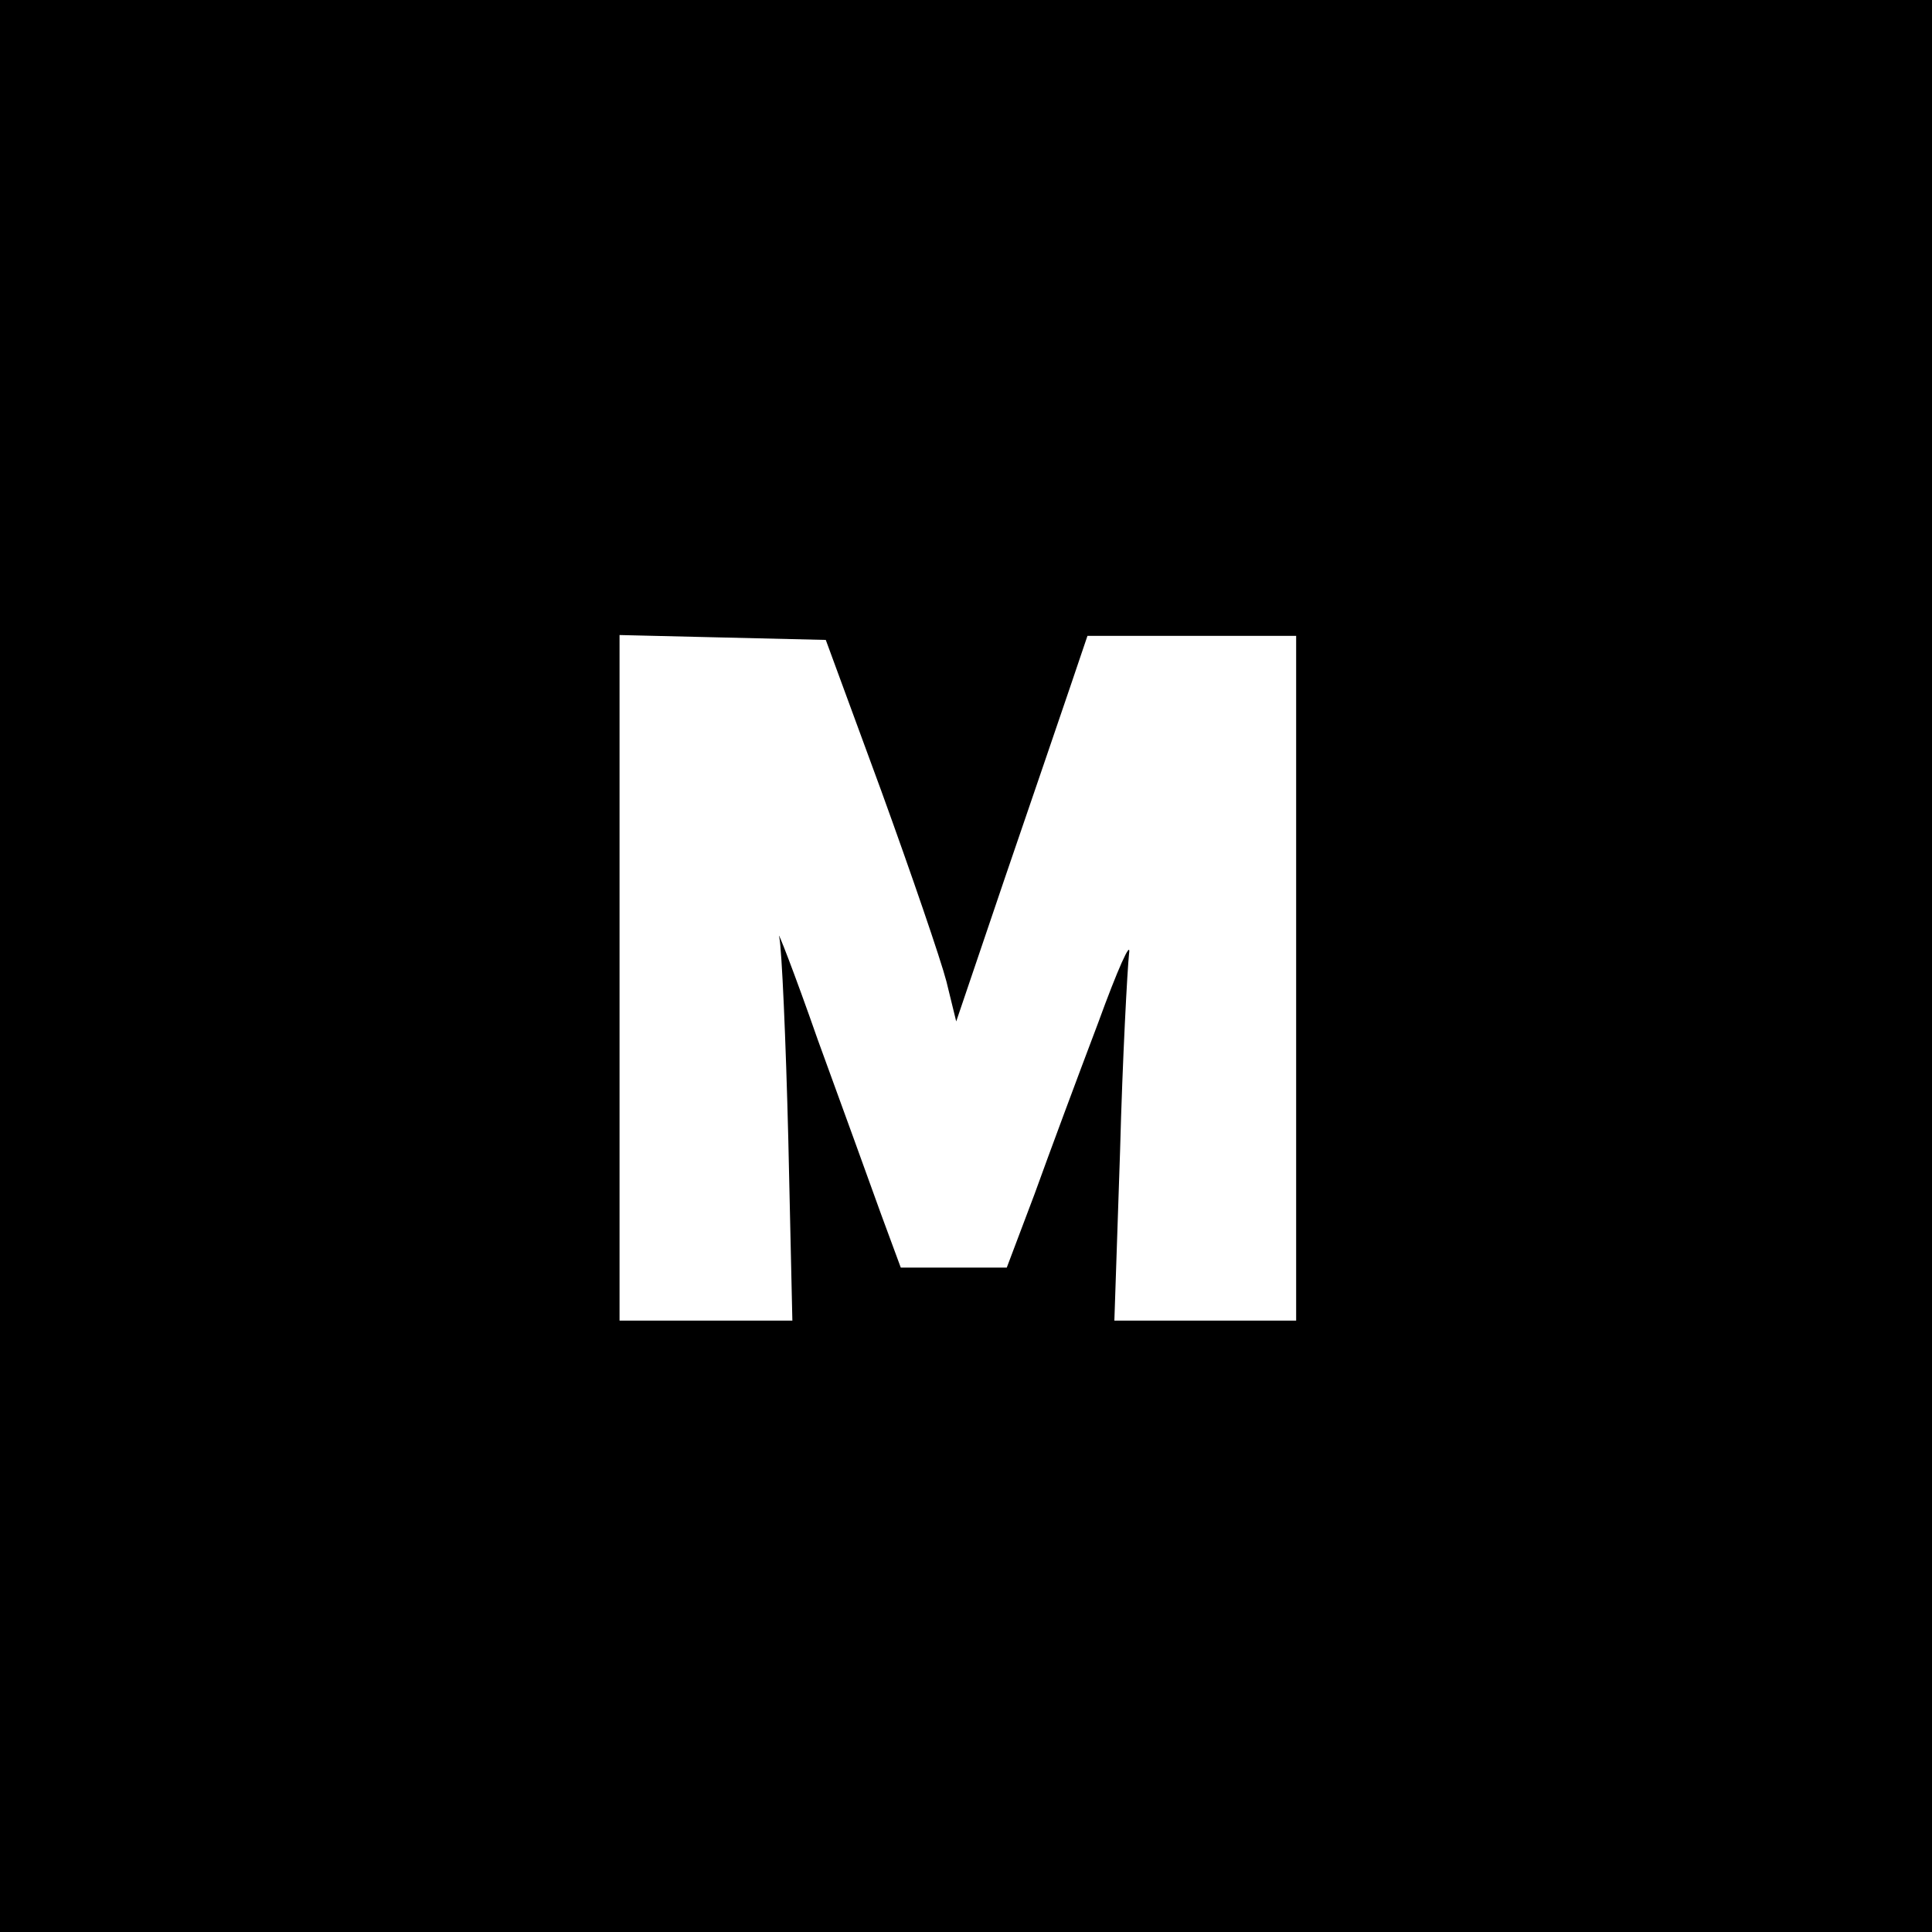
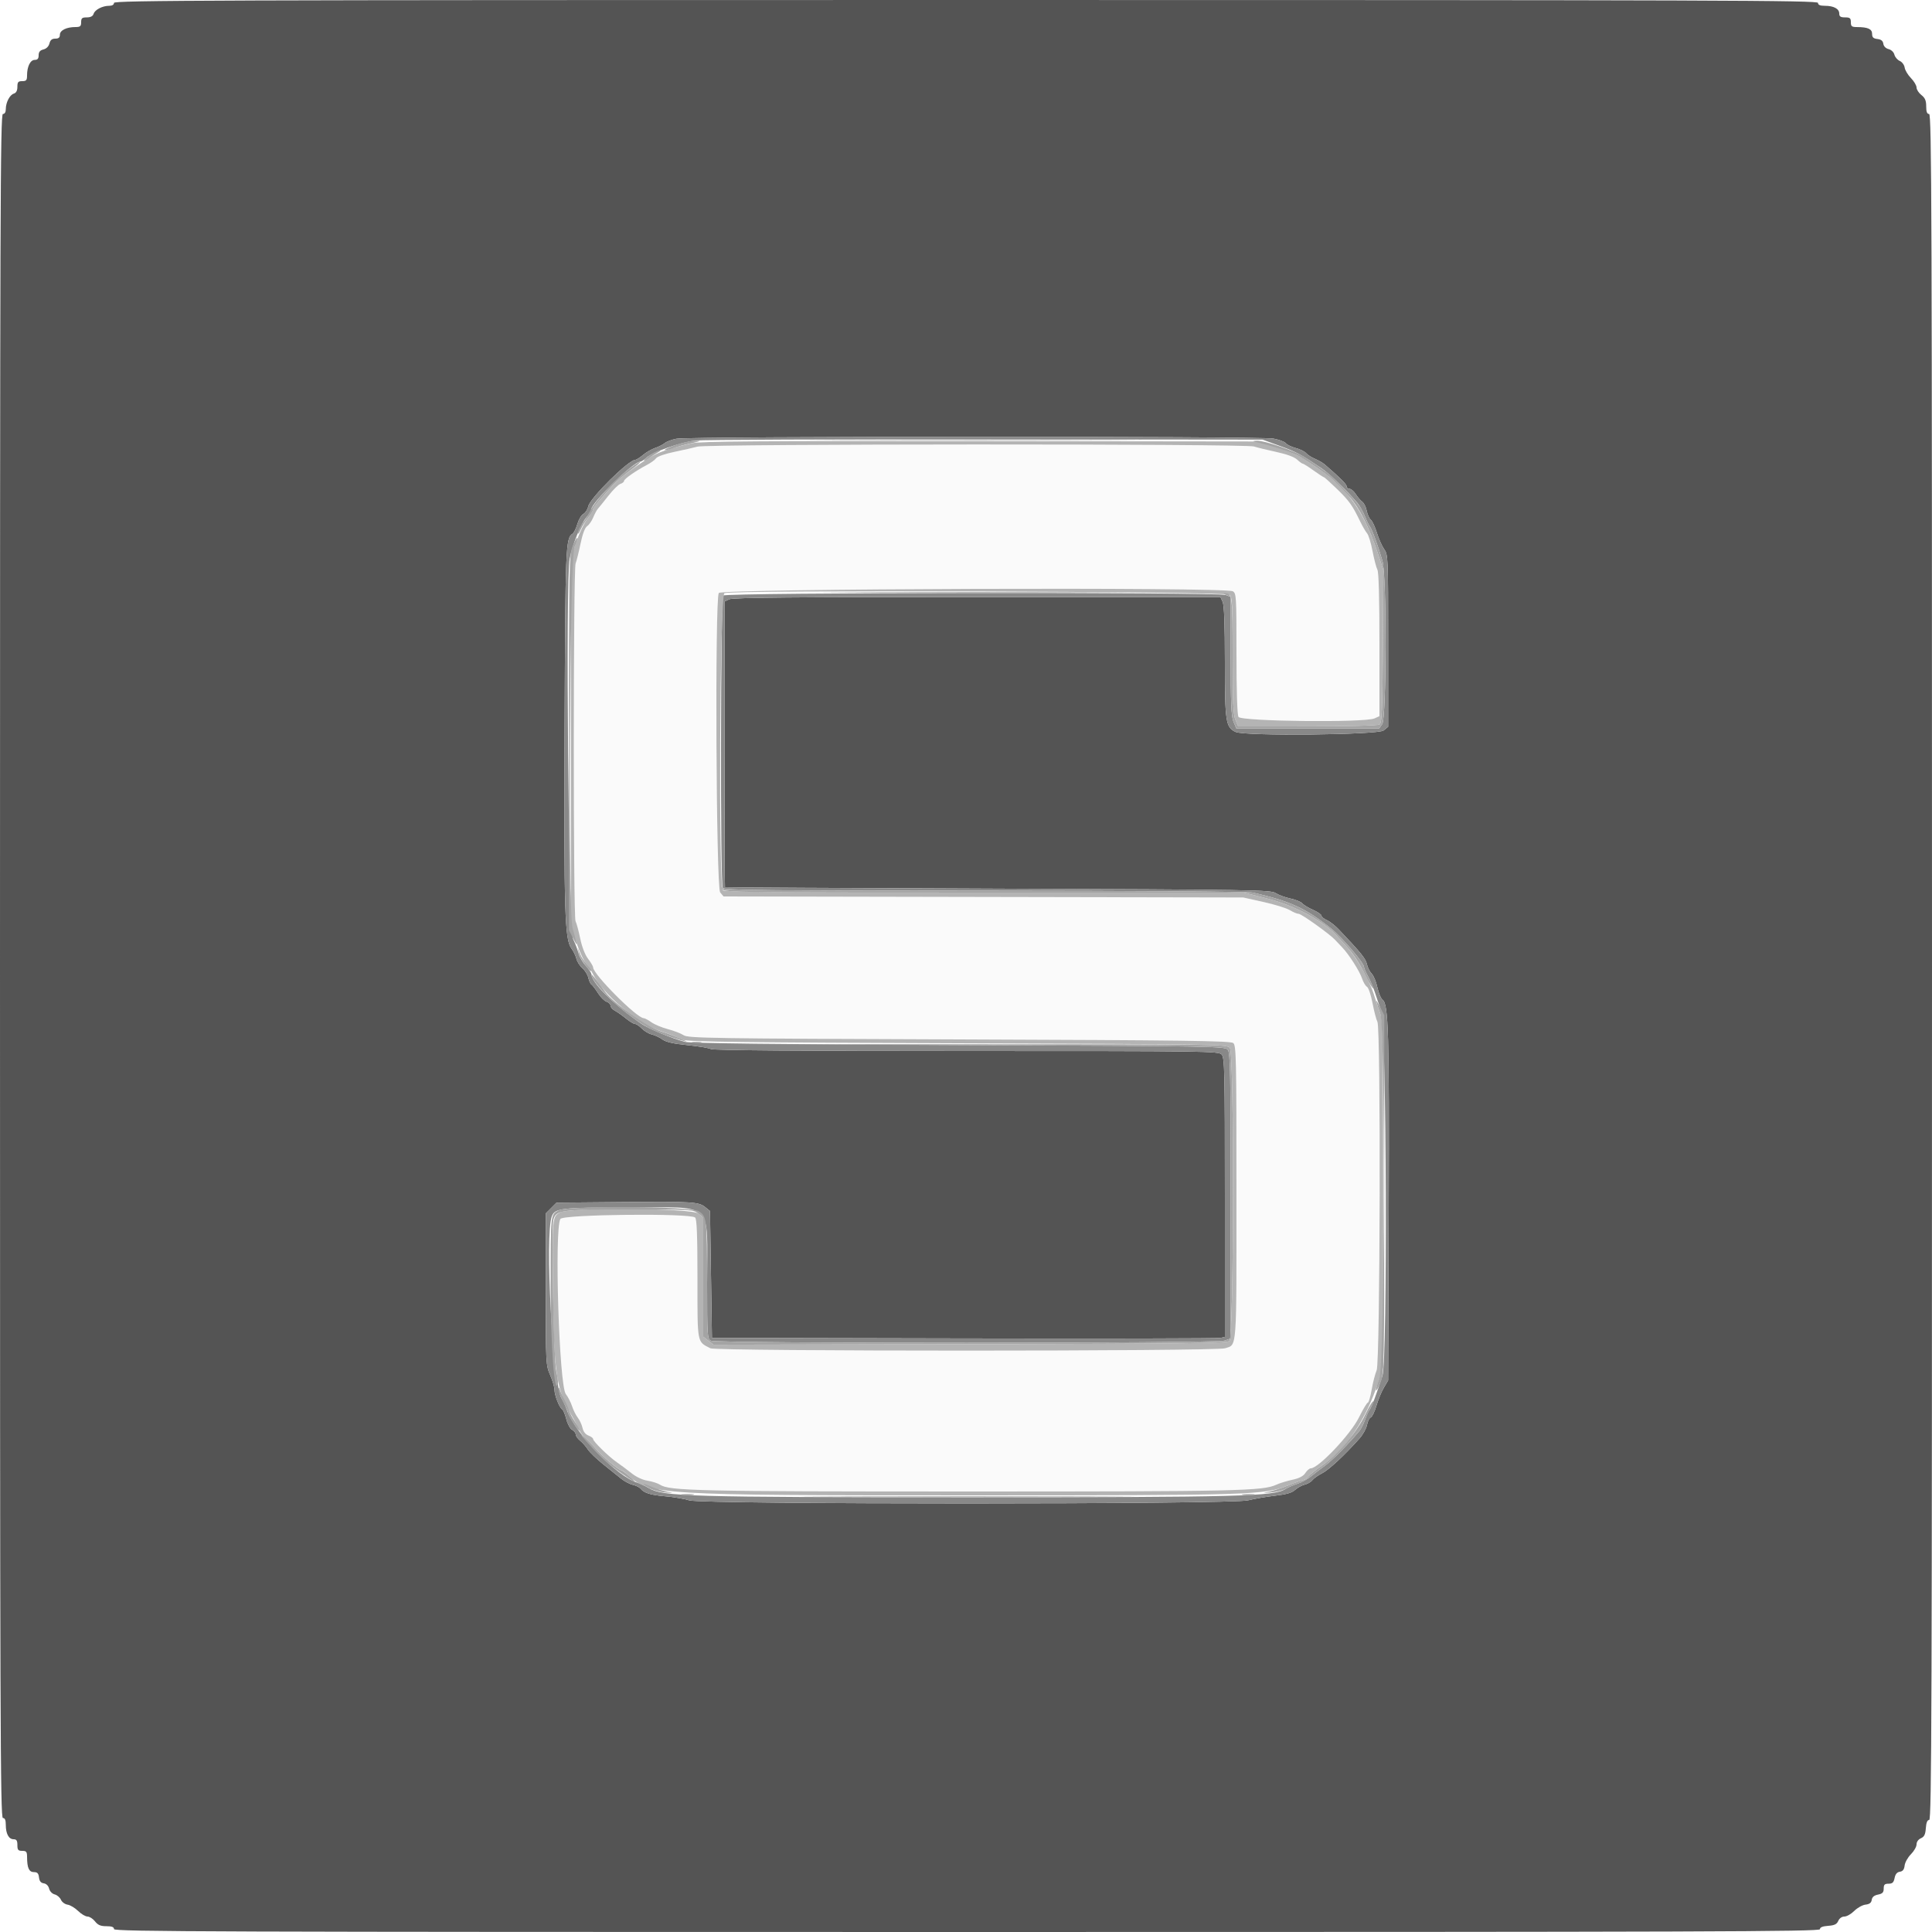
- <svg xmlns="http://www.w3.org/2000/svg" version="1.0" width="237pt" height="237pt" viewBox="0 0 237 237" preserveAspectRatio="xMidYMid meet">
-   <g transform="translate(0,237) scale(0.1,-0.1)" fill="#000000" stroke="none">
-     <path d="M0 1185 l0 -1185 1185 0 1185 0 0 1185 0 1185 -1185 0 -1185 0 0 -1185z m1081 215 c37 -102 73 -207 80 -234 l12 -49 59 174 c33 96 69 202 81 237 l21 62 128 0 128 0 0 -420 0 -420 -111 0 -112 0 7 208 c3 114 9 223 11 242 3 19 -14 -19 -38 -85 -25 -66 -60 -160 -78 -210 l-34 -90 -65 0 -65 0 -24 65 c-13 36 -48 133 -78 215 -29 83 -51 139 -47 125 3 -14 8 -125 11 -247 l5 -223 -106 0 -106 0 0 420 0 421 126 -3 127 -3 68 -185z" />
+ <svg xmlns="http://www.w3.org/2000/svg" id="svg" width="400" height="400" viewBox="0, 0, 400,400">
+   <g id="svgg">
+     <path id="path0" d="M144.400 92.470 C 143.630 92.683,141.494 93.168,139.654 93.548 C 137.728 93.945,136.111 94.508,135.843 94.874 C 135.587 95.224,134.733 95.845,133.944 96.255 C 131.702 97.421,129.200 99.173,129.200 99.578 C 129.200 99.780,128.863 100.053,128.451 100.184 C 128.039 100.314,126.914 101.426,125.951 102.653 C 124.988 103.881,124.012 105.091,123.783 105.343 C 123.554 105.594,123.124 106.392,122.828 107.116 C 122.532 107.840,121.963 108.661,121.564 108.940 C 121.096 109.268,120.610 110.554,120.195 112.560 C 119.842 114.272,119.383 116.118,119.176 116.662 C 118.682 117.962,118.670 189.810,119.164 190.733 C 119.364 191.107,119.795 192.702,120.121 194.277 C 120.485 196.036,121.116 197.667,121.757 198.508 C 122.331 199.260,122.800 200.060,122.800 200.285 C 122.800 201.705,131.859 210.800,133.274 210.800 C 133.495 210.800,134.210 211.180,134.862 211.644 C 135.514 212.108,137.052 212.751,138.279 213.071 C 139.506 213.391,140.972 213.957,141.537 214.327 C 142.484 214.947,146.964 215.016,198.621 215.200 C 245.328 215.367,254.788 215.492,255.339 215.949 C 255.943 216.451,256.000 219.116,256.000 246.973 C 256.000 280.160,256.135 278.321,253.640 279.149 C 251.706 279.791,148.320 279.792,147.074 279.150 C 144.279 277.711,144.400 278.358,144.400 264.810 C 144.400 255.816,144.272 252.432,143.920 252.080 C 142.982 251.142,116.524 251.421,116.014 252.374 C 114.757 254.722,115.765 286.867,117.151 288.628 C 117.593 289.190,118.171 290.314,118.435 291.125 C 118.700 291.936,119.238 293.013,119.631 293.519 C 120.023 294.024,120.464 294.980,120.609 295.643 C 120.777 296.404,121.229 296.983,121.837 297.214 C 122.367 297.415,122.800 297.739,122.800 297.932 C 122.800 298.435,126.061 301.618,127.788 302.800 C 128.591 303.350,129.944 304.360,130.795 305.044 C 131.710 305.780,133.048 306.401,134.071 306.564 C 135.022 306.716,136.172 307.084,136.626 307.381 C 138.597 308.671,144.318 308.798,200.410 308.799 C 256.318 308.800,261.458 308.687,264.244 307.393 C 264.928 307.076,266.420 306.616,267.559 306.372 C 268.996 306.063,269.822 305.633,270.261 304.964 C 270.608 304.434,271.113 304.000,271.383 304.000 C 272.969 304.000,279.614 296.989,281.342 293.490 C 282.182 291.791,283.015 290.400,283.194 290.400 C 283.372 290.400,283.727 289.198,283.983 287.730 C 284.239 286.261,284.707 284.439,285.024 283.681 C 285.752 281.937,285.900 212.908,285.178 211.559 C 284.946 211.125,284.491 209.386,284.167 207.695 C 283.844 206.004,283.327 204.479,283.020 204.307 C 282.712 204.135,282.251 203.360,281.995 202.585 C 281.492 201.061,279.284 197.602,277.875 196.133 C 277.394 195.630,276.730 194.930,276.400 194.575 C 275.262 193.353,269.444 189.200,268.870 189.200 C 268.553 189.200,267.733 188.858,267.047 188.440 C 266.361 188.021,263.910 187.260,261.600 186.747 L 257.400 185.815 203.600 185.710 L 149.800 185.605 149.100 184.758 C 148.267 183.751,147.993 124.308,148.814 122.774 C 149.296 121.874,253.559 121.522,255.226 122.414 C 255.966 122.810,256.000 123.378,256.000 135.240 C 256.000 143.031,256.154 147.941,256.414 148.426 C 256.917 149.365,282.581 149.647,284.581 148.736 L 285.600 148.272 285.600 133.509 C 285.600 123.916,285.452 118.471,285.178 117.959 C 284.946 117.525,284.492 115.792,284.170 114.107 C 283.847 112.423,283.340 110.765,283.041 110.423 C 282.743 110.080,282.107 108.990,281.629 108.000 C 279.992 104.610,279.358 103.719,276.830 101.261 C 275.438 99.908,274.209 98.800,274.098 98.800 C 273.986 98.800,273.019 98.170,271.947 97.400 C 270.875 96.630,269.875 96.000,269.725 96.000 C 269.575 96.000,269.045 95.618,268.549 95.152 C 267.987 94.624,266.394 94.035,264.323 93.590 C 262.495 93.197,260.371 92.678,259.603 92.438 C 257.777 91.866,146.468 91.897,144.400 92.470 " stroke="none" fill="#fafafa" fill-rule="evenodd" />
+     <path id="path1" d="M23.600 0.600 C 23.600 0.970,23.224 1.200,22.619 1.200 C 21.213 1.200,19.654 2.000,19.381 2.861 C 19.223 3.358,18.763 3.600,17.973 3.600 C 16.988 3.600,16.800 3.761,16.800 4.600 C 16.800 5.440,16.612 5.600,15.626 5.600 C 13.777 5.600,12.400 6.279,12.400 7.190 C 12.400 7.778,12.137 8.000,11.443 8.000 C 10.758 8.000,10.416 8.282,10.237 8.994 C 10.083 9.607,9.607 10.083,8.994 10.237 C 8.282 10.416,8.000 10.758,8.000 11.443 C 8.000 12.137,7.778 12.400,7.190 12.400 C 6.279 12.400,5.600 13.777,5.600 15.626 C 5.600 16.612,5.440 16.800,4.600 16.800 C 3.761 16.800,3.600 16.988,3.600 17.973 C 3.600 18.763,3.358 19.223,2.861 19.381 C 2.000 19.654,1.200 21.213,1.200 22.619 C 1.200 23.224,0.970 23.600,0.600 23.600 C 0.068 23.600,0.000 43.467,0.000 200.000 C 0.000 356.533,0.068 376.400,0.600 376.400 C 1.021 376.400,1.200 376.825,1.200 377.826 C 1.200 379.658,1.820 380.800,2.814 380.800 C 3.421 380.800,3.600 381.074,3.600 382.000 C 3.600 383.013,3.756 383.200,4.600 383.200 C 5.460 383.200,5.601 383.381,5.605 384.500 C 5.615 386.736,6.009 387.600,7.020 387.600 C 7.734 387.600,7.976 387.853,8.073 388.700 C 8.162 389.471,8.458 389.837,9.062 389.923 C 9.586 389.997,10.021 390.428,10.168 391.017 C 10.309 391.575,10.798 392.085,11.321 392.216 C 11.820 392.341,12.403 392.839,12.615 393.322 C 12.827 393.805,13.445 394.263,13.989 394.339 C 14.533 394.416,15.512 395.001,16.165 395.639 C 16.818 396.278,17.697 396.800,18.118 396.800 C 18.540 396.800,19.239 397.250,19.671 397.800 C 20.272 398.563,20.830 398.800,22.029 398.800 C 23.159 398.800,23.600 398.969,23.600 399.400 C 23.600 399.932,43.489 400.000,200.200 400.000 C 353.783 400.000,376.800 399.925,376.800 399.423 C 376.800 399.030,377.343 398.807,378.500 398.723 C 379.813 398.628,380.290 398.395,380.595 397.700 C 380.831 397.162,381.341 396.800,381.864 396.800 C 382.345 396.800,383.264 396.275,383.906 395.633 C 384.548 394.991,385.597 394.406,386.237 394.333 C 387.067 394.238,387.435 393.955,387.522 393.346 C 387.605 392.763,388.019 392.416,388.822 392.256 C 389.753 392.069,390.000 391.808,390.000 391.010 C 390.000 390.197,390.197 390.000,391.010 390.000 C 391.808 390.000,392.069 389.753,392.256 388.822 C 392.416 388.019,392.763 387.605,393.346 387.522 C 393.955 387.435,394.238 387.067,394.333 386.237 C 394.406 385.597,394.991 384.548,395.633 383.906 C 396.275 383.264,396.800 382.345,396.800 381.864 C 396.800 381.341,397.162 380.831,397.700 380.595 C 398.395 380.290,398.628 379.813,398.723 378.500 C 398.807 377.343,399.030 376.800,399.423 376.800 C 399.925 376.800,400.000 353.783,400.000 200.200 C 400.000 43.489,399.932 23.600,399.400 23.600 C 398.969 23.600,398.800 23.159,398.800 22.029 C 398.800 20.830,398.563 20.272,397.800 19.671 C 397.250 19.239,396.800 18.540,396.800 18.118 C 396.800 17.697,396.278 16.818,395.639 16.165 C 395.001 15.512,394.416 14.533,394.339 13.989 C 394.263 13.445,393.805 12.827,393.322 12.615 C 392.839 12.403,392.341 11.820,392.216 11.321 C 392.085 10.798,391.575 10.309,391.017 10.168 C 390.428 10.021,389.997 9.586,389.923 9.062 C 389.837 8.458,389.471 8.162,388.700 8.073 C 387.853 7.976,387.600 7.734,387.600 7.020 C 387.600 6.009,386.736 5.615,384.500 5.605 C 383.381 5.601,383.200 5.460,383.200 4.600 C 383.200 3.756,383.013 3.600,382.000 3.600 C 381.074 3.600,380.800 3.421,380.800 2.814 C 380.800 1.820,379.658 1.200,377.826 1.200 C 376.825 1.200,376.400 1.021,376.400 0.600 C 376.400 0.068,356.533 0.000,200.000 0.000 C 43.467 0.000,23.600 0.068,23.600 0.600 M263.645 90.804 C 264.830 91.027,265.987 91.460,266.216 91.766 C 266.445 92.073,267.369 92.522,268.270 92.765 C 269.170 93.007,270.138 93.485,270.422 93.826 C 270.705 94.167,271.520 94.690,272.233 94.988 C 272.946 95.286,273.861 95.815,274.265 96.163 C 277.458 98.914,278.800 100.253,278.800 100.690 C 278.800 100.971,279.066 101.200,279.391 101.200 C 279.716 101.200,280.298 101.695,280.684 102.300 C 281.070 102.905,281.683 103.621,282.047 103.890 C 282.410 104.160,282.823 104.997,282.964 105.750 C 283.106 106.503,283.483 107.337,283.804 107.603 C 284.124 107.869,284.699 109.102,285.080 110.343 C 285.462 111.585,286.140 113.110,286.587 113.733 C 287.375 114.832,287.400 115.409,287.400 132.668 L 287.400 150.469 286.456 151.235 C 285.316 152.158,257.796 152.437,255.838 151.545 C 253.773 150.604,253.600 149.486,253.600 137.058 C 253.600 129.243,253.453 125.316,253.136 124.619 L 252.672 123.600 202.355 123.600 C 165.022 123.600,151.775 123.720,151.019 124.064 L 150.000 124.528 150.000 154.064 C 150.000 170.309,150.045 183.640,150.100 183.689 C 150.155 183.738,175.588 183.873,206.618 183.989 C 259.523 184.187,263.102 184.244,264.106 184.902 C 264.695 185.288,266.071 185.795,267.163 186.029 C 268.254 186.263,269.363 186.715,269.627 187.032 C 269.890 187.350,270.892 187.957,271.853 188.382 C 272.814 188.807,273.600 189.349,273.600 189.586 C 273.600 189.823,274.095 190.234,274.700 190.498 C 275.305 190.763,276.430 191.642,277.200 192.452 C 281.771 197.264,282.753 198.476,283.004 199.617 C 283.157 200.313,283.604 201.204,283.999 201.599 C 284.393 201.993,284.919 203.263,285.167 204.420 C 285.415 205.578,285.901 206.732,286.247 206.985 C 287.464 207.875,287.641 213.889,287.520 250.098 L 287.400 285.800 286.509 287.308 C 286.019 288.137,285.328 289.814,284.973 291.034 C 284.618 292.254,284.092 293.343,283.803 293.454 C 283.515 293.565,283.165 294.263,283.025 295.006 C 282.886 295.748,282.193 297.006,281.486 297.801 C 278.396 301.275,275.145 304.300,273.730 305.021 C 272.888 305.449,271.979 306.094,271.709 306.454 C 271.439 306.814,270.719 307.233,270.109 307.384 C 269.499 307.535,268.607 308.026,268.126 308.474 C 267.492 309.067,266.344 309.395,263.926 309.676 C 262.097 309.889,259.598 310.318,258.374 310.631 C 255.069 311.476,145.289 311.482,142.714 310.638 C 141.771 310.329,139.560 309.950,137.800 309.796 C 134.636 309.520,133.378 309.129,132.600 308.183 C 132.380 307.915,131.671 307.572,131.024 307.421 C 130.378 307.270,129.298 306.703,128.624 306.160 C 127.951 305.617,126.275 304.272,124.899 303.171 C 123.524 302.070,122.085 300.681,121.701 300.085 C 121.318 299.488,120.598 298.672,120.102 298.271 C 119.606 297.870,119.200 297.291,119.200 296.985 C 119.200 296.679,118.863 296.248,118.451 296.027 C 118.036 295.805,117.501 294.828,117.251 293.837 C 117.003 292.853,116.618 291.934,116.394 291.796 C 115.805 291.432,114.800 288.866,114.800 287.725 C 114.800 287.188,114.395 285.815,113.900 284.674 C 113.017 282.640,113.000 282.300,113.000 266.910 L 113.000 251.220 114.109 250.110 L 115.217 249.000 128.909 248.879 C 143.563 248.750,144.641 248.819,146.071 249.977 L 147.000 250.728 147.200 263.864 L 147.400 277.000 199.600 277.110 C 228.310 277.170,252.205 277.121,252.700 277.002 L 253.600 276.785 253.600 247.924 C 253.600 221.630,253.541 218.998,252.938 218.331 C 252.303 217.630,250.140 217.600,200.112 217.600 C 165.924 217.600,147.689 217.461,147.196 217.198 C 146.783 216.977,144.590 216.610,142.322 216.383 C 139.391 216.090,137.894 215.749,137.140 215.203 C 136.557 214.781,135.567 214.315,134.940 214.168 C 134.313 214.021,133.388 213.473,132.884 212.950 C 132.380 212.428,131.746 212.000,131.475 212.000 C 131.204 212.000,130.356 211.488,129.591 210.861 C 128.826 210.235,127.795 209.509,127.300 209.247 C 126.805 208.986,126.400 208.520,126.400 208.213 C 126.400 207.905,126.033 207.538,125.585 207.395 C 125.137 207.253,124.334 206.446,123.801 205.602 C 123.268 204.758,122.659 203.960,122.447 203.829 C 122.235 203.698,121.949 203.078,121.811 202.450 C 121.673 201.823,121.124 200.931,120.591 200.467 C 120.058 200.003,119.497 199.123,119.345 198.512 C 119.193 197.900,118.729 196.938,118.313 196.373 C 116.920 194.479,116.751 189.011,116.900 150.578 C 117.046 113.114,117.116 111.387,118.536 110.511 C 118.813 110.340,119.263 109.438,119.534 108.507 C 119.806 107.575,120.367 106.632,120.782 106.410 C 121.196 106.188,121.651 105.479,121.793 104.834 C 122.173 103.101,130.161 95.200,131.533 95.200 C 131.756 95.200,132.479 94.745,133.139 94.190 C 133.800 93.634,134.939 92.978,135.670 92.733 C 136.402 92.488,137.290 92.037,137.644 91.732 C 137.998 91.427,139.078 91.022,140.044 90.833 C 142.610 90.329,260.967 90.302,263.645 90.804 " stroke="none" fill="#545454" fill-rule="evenodd" />
+     <path id="path2" d="M140.044 90.833 C 139.078 91.022,137.998 91.427,137.644 91.732 C 137.290 92.037,136.402 92.488,135.670 92.733 C 134.939 92.978,133.800 93.634,133.139 94.190 C 132.479 94.745,131.756 95.200,131.533 95.200 C 130.161 95.200,122.173 103.101,121.793 104.834 C 121.651 105.479,121.196 106.188,120.782 106.410 C 120.367 106.632,119.806 107.575,119.534 108.507 C 119.263 109.438,118.813 110.340,118.536 110.511 C 117.116 111.387,117.046 113.114,116.900 150.578 C 116.751 189.011,116.920 194.479,118.313 196.373 C 118.729 196.938,119.193 197.900,119.345 198.512 C 119.497 199.123,120.058 200.003,120.591 200.467 C 121.124 200.931,121.673 201.823,121.811 202.450 C 121.949 203.078,122.235 203.698,122.447 203.829 C 122.659 203.960,123.268 204.758,123.801 205.602 C 124.334 206.446,125.137 207.253,125.585 207.395 C 126.033 207.538,126.400 207.905,126.400 208.213 C 126.400 208.520,126.805 208.986,127.300 209.247 C 127.795 209.509,128.826 210.235,129.591 210.861 C 130.356 211.488,131.204 212.000,131.475 212.000 C 131.746 212.000,132.380 212.428,132.884 212.950 C 133.388 213.473,134.313 214.021,134.940 214.168 C 135.567 214.315,136.557 214.781,137.140 215.203 C 137.894 215.749,139.391 216.090,142.322 216.383 C 144.590 216.610,146.783 216.977,147.196 217.198 C 147.689 217.461,165.924 217.600,200.112 217.600 C 250.140 217.600,252.303 217.630,252.938 218.331 C 253.541 218.998,253.600 221.630,253.600 247.924 L 253.600 276.785 252.700 277.002 C 252.205 277.121,228.310 277.170,199.600 277.110 L 147.400 277.000 147.200 263.864 L 147.000 250.728 146.071 249.977 C 144.641 248.819,143.563 248.750,128.909 248.879 L 115.217 249.000 114.109 250.110 L 113.000 251.220 113.000 266.910 C 113.000 282.300,113.017 282.640,113.900 284.674 C 114.395 285.815,114.800 287.188,114.800 287.725 C 114.800 288.866,115.805 291.432,116.394 291.796 C 116.618 291.934,117.003 292.853,117.251 293.837 C 117.501 294.828,118.036 295.805,118.451 296.027 C 118.863 296.248,119.200 296.679,119.200 296.985 C 119.200 297.291,119.606 297.870,120.102 298.271 C 120.598 298.672,121.318 299.488,121.701 300.085 C 122.085 300.681,123.524 302.070,124.899 303.171 C 126.275 304.272,127.951 305.617,128.624 306.160 C 129.298 306.703,130.378 307.270,131.024 307.421 C 131.671 307.572,132.380 307.915,132.600 308.183 C 133.378 309.129,134.636 309.520,137.800 309.796 C 139.560 309.950,141.771 310.329,142.714 310.638 C 145.289 311.482,255.069 311.476,258.374 310.631 C 259.598 310.318,262.097 309.889,263.926 309.676 C 266.344 309.395,267.492 309.067,268.126 308.474 C 268.607 308.026,269.499 307.535,270.109 307.384 C 270.719 307.233,271.439 306.814,271.709 306.454 C 271.979 306.094,272.888 305.449,273.730 305.021 C 275.145 304.300,278.396 301.275,281.486 297.801 C 282.193 297.006,282.886 295.748,283.025 295.006 C 283.165 294.263,283.515 293.565,283.803 293.454 C 284.092 293.343,284.618 292.254,284.973 291.034 C 285.328 289.814,286.019 288.137,286.509 287.308 L 287.400 285.800 287.520 250.098 C 287.641 213.889,287.464 207.875,286.247 206.985 C 285.901 206.732,285.415 205.578,285.167 204.420 C 284.919 203.263,284.393 201.993,283.999 201.599 C 283.604 201.204,283.157 200.313,283.004 199.617 C 282.753 198.476,281.771 197.264,277.200 192.452 C 276.430 191.642,275.305 190.763,274.700 190.498 C 274.095 190.234,273.600 189.823,273.600 189.586 C 273.600 189.349,272.814 188.807,271.853 188.382 C 270.892 187.957,269.890 187.350,269.627 187.032 C 269.363 186.715,268.254 186.263,267.163 186.029 C 266.071 185.795,264.695 185.288,264.106 184.902 C 263.102 184.244,259.523 184.187,206.618 183.989 C 175.588 183.873,150.155 183.738,150.100 183.689 C 150.045 183.640,150.000 170.309,150.000 154.064 L 150.000 124.528 151.019 124.064 C 151.775 123.720,165.022 123.600,202.355 123.600 L 252.672 123.600 253.136 124.619 C 253.453 125.316,253.600 129.243,253.600 137.058 C 253.600 149.486,253.773 150.604,255.838 151.545 C 257.796 152.437,285.316 152.158,286.456 151.235 L 287.400 150.469 287.400 132.668 C 287.400 115.409,287.375 114.832,286.587 113.733 C 286.140 113.110,285.462 111.585,285.080 110.343 C 284.699 109.102,284.124 107.869,283.804 107.603 C 283.483 107.337,283.106 106.503,282.964 105.750 C 282.823 104.997,282.410 104.160,282.047 103.890 C 281.683 103.621,281.070 102.905,280.684 102.300 C 280.298 101.695,279.716 101.200,279.391 101.200 C 279.066 101.200,278.800 100.971,278.800 100.690 C 278.800 100.253,277.458 98.914,274.265 96.163 C 273.861 95.815,272.946 95.286,272.233 94.988 C 271.520 94.690,270.705 94.167,270.422 93.826 C 270.138 93.485,269.170 93.007,268.270 92.765 C 267.369 92.522,266.445 92.073,266.216 91.766 C 265.987 91.460,264.830 91.027,263.645 90.804 C 260.967 90.302,142.610 90.329,140.044 90.833 M265.000 92.329 C 268.418 93.573,269.363 94.081,273.600 96.947 C 275.232 98.051,278.882 101.579,281.046 104.144 C 281.511 104.695,282.202 105.923,282.581 106.873 C 282.961 107.823,283.436 108.799,283.637 109.043 C 284.051 109.544,285.383 113.211,286.233 116.187 C 287.109 119.257,287.061 148.650,286.177 149.911 L 285.555 150.800 270.757 150.800 L 255.959 150.800 255.380 149.413 C 254.916 148.304,254.800 145.571,254.800 135.803 L 254.800 123.580 253.774 123.190 C 252.113 122.559,150.134 122.666,149.724 123.300 C 149.182 124.137,149.099 183.197,149.639 183.847 C 150.025 184.312,158.621 184.403,203.949 184.417 C 234.950 184.427,258.479 184.590,259.400 184.800 C 267.132 186.566,270.365 188.050,275.558 192.216 C 277.835 194.042,282.400 199.365,282.400 200.193 C 282.400 200.423,282.788 201.329,283.262 202.206 C 283.737 203.083,284.354 204.520,284.635 205.400 C 284.916 206.280,285.518 208.031,285.973 209.290 C 287.060 212.299,287.291 281.569,286.225 284.836 C 284.900 288.897,283.979 291.343,283.607 291.792 C 283.389 292.054,282.951 293.006,282.633 293.907 C 282.315 294.808,281.780 295.873,281.444 296.273 C 279.156 298.999,275.807 302.385,274.393 303.400 C 273.475 304.060,272.155 305.069,271.462 305.643 C 270.768 306.216,269.480 306.919,268.600 307.203 C 267.720 307.488,266.604 307.979,266.121 308.293 C 263.791 309.808,256.727 309.991,200.400 309.991 C 142.248 309.991,137.219 309.845,134.304 308.081 C 133.587 307.646,132.550 307.158,132.000 306.994 C 127.748 305.733,119.108 296.840,117.382 291.949 C 117.092 291.128,116.592 290.039,116.271 289.528 C 114.442 286.622,112.781 255.643,114.248 251.818 C 114.892 250.141,116.118 250.000,130.080 250.001 C 148.162 250.004,146.400 248.315,146.400 265.636 C 146.400 276.632,146.436 277.191,147.174 277.586 C 148.292 278.184,251.822 278.160,253.540 277.561 L 254.800 277.122 254.800 247.637 C 254.800 222.807,254.710 218.030,254.232 217.376 C 253.677 216.616,252.506 216.595,198.532 216.369 C 160.962 216.211,142.890 216.000,141.800 215.705 C 139.027 214.955,134.255 212.974,132.798 211.968 C 126.923 207.909,122.400 203.388,122.400 201.574 C 122.400 201.383,121.872 200.627,121.227 199.892 C 120.582 199.158,119.928 198.026,119.774 197.378 C 119.620 196.730,119.113 195.390,118.647 194.400 C 117.718 192.425,117.071 120.101,117.943 115.665 C 118.512 112.772,120.220 108.529,121.364 107.169 C 121.934 106.493,122.408 105.727,122.417 105.469 C 122.468 104.072,131.124 95.600,132.501 95.600 C 132.747 95.600,133.351 95.222,133.844 94.759 C 135.079 93.599,140.857 91.578,144.000 91.206 C 145.430 91.038,172.430 90.926,204.000 90.959 L 261.400 91.019 265.000 92.329 " stroke="none" fill="#888888" fill-rule="evenodd" />
+     <path id="path3" d="M143.200 91.773 C 138.308 92.913,136.200 93.644,134.248 94.876 C 131.268 96.757,128.332 98.938,127.296 100.039 C 124.503 103.008,122.803 105.052,122.802 105.445 C 122.801 105.690,122.279 106.546,121.642 107.347 C 121.005 108.148,119.970 110.288,119.342 112.102 L 118.200 115.400 118.200 153.600 L 118.200 191.800 119.356 195.200 C 119.992 197.070,120.903 199.050,121.380 199.600 C 121.858 200.150,122.463 201.050,122.724 201.600 C 124.693 205.745,132.082 211.987,136.798 213.489 C 137.789 213.805,138.960 214.226,139.400 214.424 C 139.840 214.622,140.740 215.012,141.400 215.292 C 142.343 215.691,154.523 215.843,198.332 216.000 C 252.919 216.196,254.076 216.216,254.632 216.976 C 255.563 218.250,255.473 276.876,254.539 277.651 C 253.987 278.109,245.084 278.218,200.800 278.306 L 147.722 278.411 146.661 277.577 L 145.600 276.742 145.600 264.400 L 145.600 252.058 144.546 251.229 C 143.137 250.121,118.077 249.926,115.986 251.007 C 114.328 251.865,114.319 251.964,114.501 267.653 C 114.700 284.749,115.164 287.647,118.657 293.600 C 118.980 294.150,119.501 295.173,119.816 295.873 C 120.131 296.574,120.706 297.384,121.094 297.673 C 121.482 297.963,122.504 298.998,123.365 299.973 C 124.890 301.701,128.132 304.400,128.682 304.400 C 128.833 304.400,129.416 304.834,129.978 305.365 C 134.348 309.492,136.143 309.600,200.400 309.598 C 259.383 309.597,261.728 309.525,266.602 307.574 C 268.214 306.928,269.718 306.400,269.944 306.400 C 270.170 306.400,270.590 306.084,270.877 305.697 C 271.165 305.310,272.459 304.275,273.753 303.397 C 278.707 300.036,282.808 293.951,285.349 286.193 L 286.400 282.986 286.382 247.193 C 286.367 216.160,286.284 211.187,285.757 209.800 C 285.422 208.920,284.909 207.390,284.616 206.400 C 283.617 203.022,280.844 198.106,278.608 195.749 C 278.163 195.281,277.378 194.428,276.863 193.854 C 273.957 190.617,268.194 187.517,262.273 186.006 L 257.546 184.800 203.853 184.800 C 162.625 184.800,150.049 184.689,149.680 184.320 C 148.720 183.360,149.018 123.326,149.985 122.808 C 151.292 122.108,253.687 122.442,254.539 123.149 C 255.127 123.637,255.200 125.022,255.200 135.662 C 255.200 145.204,255.317 147.906,255.780 149.013 L 256.359 150.400 270.680 150.394 C 278.998 150.390,285.251 150.229,285.600 150.009 C 286.114 149.684,286.216 147.358,286.313 133.860 L 286.426 118.091 285.190 114.346 C 282.404 105.909,278.781 100.813,272.800 96.923 C 271.590 96.136,270.077 95.130,269.437 94.688 C 268.798 94.245,266.548 93.324,264.437 92.642 L 260.600 91.400 203.000 91.330 C 157.371 91.275,144.943 91.367,143.200 91.773 M259.603 92.438 C 260.371 92.678,262.495 93.197,264.323 93.590 C 266.394 94.035,267.987 94.624,268.549 95.152 C 269.045 95.618,269.575 96.000,269.725 96.000 C 269.875 96.000,270.875 96.630,271.947 97.400 C 273.019 98.170,273.986 98.800,274.098 98.800 C 274.209 98.800,275.438 99.908,276.830 101.261 C 279.358 103.719,279.992 104.610,281.629 108.000 C 282.107 108.990,282.743 110.080,283.041 110.423 C 283.340 110.765,283.847 112.423,284.170 114.107 C 284.492 115.792,284.946 117.525,285.178 117.959 C 285.452 118.471,285.600 123.916,285.600 133.509 L 285.600 148.272 284.581 148.736 C 282.581 149.647,256.917 149.365,256.414 148.426 C 256.154 147.941,256.000 143.031,256.000 135.240 C 256.000 123.378,255.966 122.810,255.226 122.414 C 253.559 121.522,149.296 121.874,148.814 122.774 C 147.993 124.308,148.267 183.751,149.100 184.758 L 149.800 185.605 203.600 185.710 L 257.400 185.815 261.600 186.747 C 263.910 187.260,266.361 188.021,267.047 188.440 C 267.733 188.858,268.553 189.200,268.870 189.200 C 269.444 189.200,275.262 193.353,276.400 194.575 C 276.730 194.930,277.394 195.630,277.875 196.133 C 279.284 197.602,281.492 201.061,281.995 202.585 C 282.251 203.360,282.712 204.135,283.020 204.307 C 283.327 204.479,283.844 206.004,284.167 207.695 C 284.491 209.386,284.946 211.125,285.178 211.559 C 285.900 212.908,285.752 281.937,285.024 283.681 C 284.707 284.439,284.239 286.261,283.983 287.730 C 283.727 289.198,283.372 290.400,283.194 290.400 C 283.015 290.400,282.182 291.791,281.342 293.490 C 279.614 296.989,272.969 304.000,271.383 304.000 C 271.113 304.000,270.608 304.434,270.261 304.964 C 269.822 305.633,268.996 306.063,267.559 306.372 C 266.420 306.616,264.928 307.076,264.244 307.393 C 261.458 308.687,256.318 308.800,200.410 308.799 C 144.318 308.798,138.597 308.671,136.626 307.381 C 136.172 307.084,135.022 306.716,134.071 306.564 C 133.048 306.401,131.710 305.780,130.795 305.044 C 129.944 304.360,128.591 303.350,127.788 302.800 C 126.061 301.618,122.800 298.435,122.800 297.932 C 122.800 297.739,122.367 297.415,121.837 297.214 C 121.229 296.983,120.777 296.404,120.609 295.643 C 120.464 294.980,120.023 294.024,119.631 293.519 C 119.238 293.013,118.700 291.936,118.435 291.125 C 118.171 290.314,117.593 289.190,117.151 288.628 C 115.765 286.867,114.757 254.722,116.014 252.374 C 116.524 251.421,142.982 251.142,143.920 252.080 C 144.272 252.432,144.400 255.816,144.400 264.810 C 144.400 278.358,144.279 277.711,147.074 279.150 C 148.320 279.792,251.706 279.791,253.640 279.149 C 256.135 278.321,256.000 280.160,256.000 246.973 C 256.000 219.116,255.943 216.451,255.339 215.949 C 254.788 215.492,245.328 215.367,198.621 215.200 C 146.964 215.016,142.484 214.947,141.537 214.327 C 140.972 213.957,139.506 213.391,138.279 213.071 C 137.052 212.751,135.514 212.108,134.862 211.644 C 134.210 211.180,133.495 210.800,133.274 210.800 C 131.859 210.800,122.800 201.705,122.800 200.285 C 122.800 200.060,122.331 199.260,121.757 198.508 C 121.116 197.667,120.485 196.036,120.121 194.277 C 119.795 192.702,119.364 191.107,119.164 190.733 C 118.670 189.810,118.682 117.962,119.176 116.662 C 119.383 116.118,119.842 114.272,120.195 112.560 C 120.610 110.554,121.096 109.268,121.564 108.940 C 121.963 108.661,122.532 107.840,122.828 107.116 C 123.124 106.392,123.554 105.594,123.783 105.343 C 124.012 105.091,124.988 103.881,125.951 102.653 C 126.914 101.426,128.039 100.314,128.451 100.184 C 128.863 100.053,129.200 99.780,129.200 99.578 C 129.200 99.173,131.702 97.421,133.944 96.255 C 134.733 95.845,135.587 95.224,135.843 94.874 C 136.111 94.508,137.728 93.945,139.654 93.548 C 141.494 93.168,143.630 92.683,144.400 92.470 C 146.468 91.897,257.777 91.866,259.603 92.438 " stroke="none" fill="#b4b4b4" fill-rule="evenodd" />
+     <path id="path4" d="M174.100 91.100 C 189.445 91.158,214.555 91.158,229.900 91.100 C 245.245 91.042,232.690 90.994,202.000 90.994 C 171.310 90.994,158.755 91.042,174.100 91.100 M139.600 92.214 C 138.170 92.738,137.303 93.175,137.674 93.184 C 138.045 93.193,138.855 93.003,139.474 92.763 C 140.093 92.522,141.680 92.087,143.000 91.795 C 145.200 91.308,145.267 91.263,143.800 91.262 C 142.920 91.261,141.030 91.690,139.600 92.214 M259.800 91.471 C 263.151 92.218,268.041 93.835,269.200 94.580 C 275.256 98.468,275.993 99.067,279.430 102.895 C 281.407 105.096,283.529 109.315,285.190 114.346 L 286.426 118.091 286.313 133.860 C 286.216 147.358,286.114 149.684,285.600 150.009 C 285.251 150.229,278.998 150.390,270.680 150.394 L 256.359 150.400 255.780 149.013 C 255.317 147.907,255.200 145.208,255.200 135.693 C 255.200 123.441,255.117 122.764,253.620 122.825 C 253.240 122.841,253.348 122.991,253.900 123.212 L 254.800 123.574 254.800 135.800 C 254.800 145.571,254.916 148.304,255.380 149.413 L 255.959 150.800 270.757 150.800 L 285.555 150.800 286.177 149.911 C 287.061 148.650,287.109 119.257,286.233 116.187 C 285.383 113.211,284.051 109.544,283.637 109.043 C 283.436 108.799,282.961 107.823,282.581 106.873 C 281.816 104.957,281.285 104.266,277.800 100.653 C 275.573 98.344,274.433 97.449,270.200 94.684 C 268.205 93.381,261.816 91.184,260.203 91.246 C 259.399 91.277,259.265 91.352,259.800 91.471 M134.944 93.969 C 134.253 94.390,133.545 94.965,133.371 95.246 C 133.198 95.527,133.583 95.389,134.228 94.940 C 134.872 94.490,135.760 93.920,136.200 93.673 C 136.640 93.426,136.820 93.220,136.600 93.214 C 136.380 93.208,135.635 93.548,134.944 93.969 M129.526 97.613 C 126.797 99.788,123.138 103.868,122.185 105.800 C 121.860 106.460,121.145 107.612,120.597 108.359 C 120.049 109.107,119.607 110.007,119.616 110.359 C 119.624 110.712,119.893 110.398,120.213 109.661 C 120.532 108.925,121.245 107.786,121.797 107.131 C 122.349 106.475,122.801 105.727,122.802 105.469 C 122.803 105.056,124.397 103.129,127.296 100.035 C 127.793 99.505,129.271 98.290,130.580 97.335 C 131.889 96.381,132.756 95.600,132.507 95.600 C 132.257 95.600,130.916 96.506,129.526 97.613 M118.558 113.091 C 117.832 114.918,117.800 116.660,117.800 153.800 L 117.800 192.600 118.724 194.400 C 119.646 196.198,119.628 195.959,118.557 192.200 C 117.565 188.722,117.930 115.618,118.950 113.283 C 119.363 112.339,119.614 111.480,119.508 111.374 C 119.402 111.269,118.975 112.041,118.558 113.091 M175.900 122.700 C 190.035 122.758,213.165 122.758,227.300 122.700 C 241.435 122.642,229.870 122.594,201.600 122.594 C 173.330 122.594,161.765 122.642,175.900 122.700 M149.568 184.100 C 150.068 184.761,153.125 184.800,203.822 184.800 L 257.546 184.800 262.273 186.006 C 268.194 187.517,273.957 190.617,276.863 193.854 C 277.378 194.428,278.163 195.281,278.608 195.749 C 280.106 197.328,281.461 199.387,282.793 202.108 C 283.521 203.597,284.194 204.739,284.288 204.645 C 284.382 204.551,283.996 203.604,283.430 202.540 C 282.863 201.477,282.400 200.419,282.400 200.190 C 282.400 199.364,277.830 194.038,275.558 192.216 C 270.365 188.050,267.132 186.566,259.400 184.800 C 258.479 184.590,234.962 184.427,203.980 184.417 C 161.510 184.404,150.042 184.295,149.599 183.900 C 149.122 183.475,149.118 183.504,149.568 184.100 M119.825 197.378 C 120.027 198.413,122.400 201.692,122.400 200.936 C 122.400 200.775,121.972 200.184,121.450 199.622 C 120.927 199.060,120.296 198.060,120.048 197.400 L 119.595 196.200 119.825 197.378 M122.400 201.705 C 122.400 202.945,126.292 207.210,129.798 209.813 C 133.196 212.335,134.298 212.974,137.200 214.106 C 139.677 215.071,143.567 216.174,141.600 215.353 C 141.270 215.215,140.460 214.870,139.800 214.586 C 139.140 214.302,137.880 213.853,137.000 213.589 C 134.168 212.739,126.922 207.649,125.315 205.381 C 123.906 203.394,122.400 201.494,122.400 201.705 M284.965 207.400 C 285.065 207.840,285.421 208.920,285.756 209.800 C 286.866 212.717,286.686 282.406,285.561 285.413 C 285.099 286.646,284.810 287.744,284.919 287.852 C 285.027 287.960,285.449 287.183,285.858 286.124 C 286.562 284.300,286.600 282.285,286.600 247.200 L 286.600 210.200 285.691 208.400 C 285.191 207.410,284.864 206.960,284.965 207.400 M143.505 215.883 C 144.002 215.979,144.722 215.975,145.105 215.875 C 145.487 215.775,145.080 215.696,144.200 215.701 C 143.320 215.705,143.007 215.787,143.505 215.883 M200.132 216.395 C 252.538 216.596,253.677 216.616,254.232 217.376 C 254.710 218.030,254.800 222.805,254.800 247.637 L 254.800 277.122 253.540 277.561 C 251.822 278.160,148.292 278.184,147.174 277.586 C 146.436 277.191,146.400 276.632,146.400 265.636 C 146.400 252.301,146.340 251.796,144.642 250.760 C 142.963 249.737,117.566 249.583,115.629 250.585 C 113.982 251.437,114.000 251.263,114.000 266.075 C 114.000 278.506,114.817 289.570,115.499 286.365 C 115.573 286.016,115.422 284.936,115.163 283.965 C 114.659 282.076,114.136 254.308,114.571 252.574 C 115.083 250.534,116.051 250.400,130.326 250.400 C 143.040 250.400,143.528 250.428,144.546 251.229 L 145.600 252.058 145.600 264.400 L 145.600 276.742 146.661 277.577 L 147.722 278.411 200.800 278.306 C 245.084 278.218,253.987 278.109,254.539 277.651 C 255.473 276.876,255.563 218.250,254.632 216.976 C 254.075 216.215,253.057 216.200,200.332 216.195 L 146.600 216.190 200.132 216.395 M115.640 287.679 C 115.618 288.052,116.050 289.204,116.600 290.238 C 117.150 291.273,117.601 292.317,117.602 292.560 C 117.603 292.802,118.142 293.810,118.800 294.800 C 119.458 295.790,119.997 296.417,119.998 296.193 C 119.999 295.969,119.575 295.159,119.056 294.393 C 118.538 293.627,117.975 292.550,117.806 292.000 C 117.637 291.450,117.207 290.460,116.851 289.800 C 116.494 289.140,116.085 288.240,115.941 287.800 C 115.733 287.164,115.672 287.139,115.640 287.679 M282.669 292.867 C 280.947 296.479,276.893 301.266,273.753 303.397 C 272.459 304.275,271.165 305.310,270.877 305.697 C 270.590 306.084,270.171 306.400,269.946 306.400 C 269.721 306.400,268.336 306.885,266.868 307.478 C 265.401 308.070,263.480 308.693,262.600 308.861 C 261.227 309.123,261.305 309.143,263.151 308.996 C 264.333 308.902,265.683 308.577,266.151 308.274 C 266.618 307.970,267.720 307.488,268.600 307.203 C 269.480 306.919,270.768 306.216,271.462 305.643 C 272.155 305.069,273.475 304.060,274.393 303.400 C 275.807 302.385,279.156 298.999,281.444 296.273 C 281.780 295.873,282.300 294.850,282.600 294.001 C 282.899 293.151,283.451 291.988,283.826 291.416 C 284.202 290.843,284.409 290.276,284.288 290.155 C 284.167 290.033,283.438 291.254,282.669 292.867 M121.219 298.220 C 124.347 301.704,125.519 302.791,128.256 304.753 C 131.451 307.043,132.325 307.412,130.261 305.600 C 129.509 304.940,128.785 304.400,128.651 304.400 C 128.106 304.400,124.684 301.518,123.290 299.886 C 122.471 298.926,121.350 297.803,120.800 297.391 C 120.112 296.875,120.243 297.134,121.219 298.220 M134.260 308.021 C 134.969 308.475,136.457 308.902,137.660 308.998 C 139.544 309.147,139.609 309.129,138.200 308.852 C 137.320 308.678,135.903 308.236,135.051 307.868 C 132.995 306.981,132.720 307.034,134.260 308.021 M141.300 309.487 C 141.905 309.578,142.895 309.578,143.500 309.487 C 144.105 309.395,143.610 309.320,142.400 309.320 C 141.190 309.320,140.695 309.395,141.300 309.487 M257.300 309.487 C 257.905 309.578,258.895 309.578,259.500 309.487 C 260.105 309.395,259.610 309.320,258.400 309.320 C 257.190 309.320,256.695 309.395,257.300 309.487 M172.500 309.900 C 187.845 309.958,212.955 309.958,228.300 309.900 C 243.645 309.842,231.090 309.794,200.400 309.794 C 169.710 309.794,157.155 309.842,172.500 309.900 " stroke="none" fill="#a4a4a4" fill-rule="evenodd" />
  </g>
</svg>
